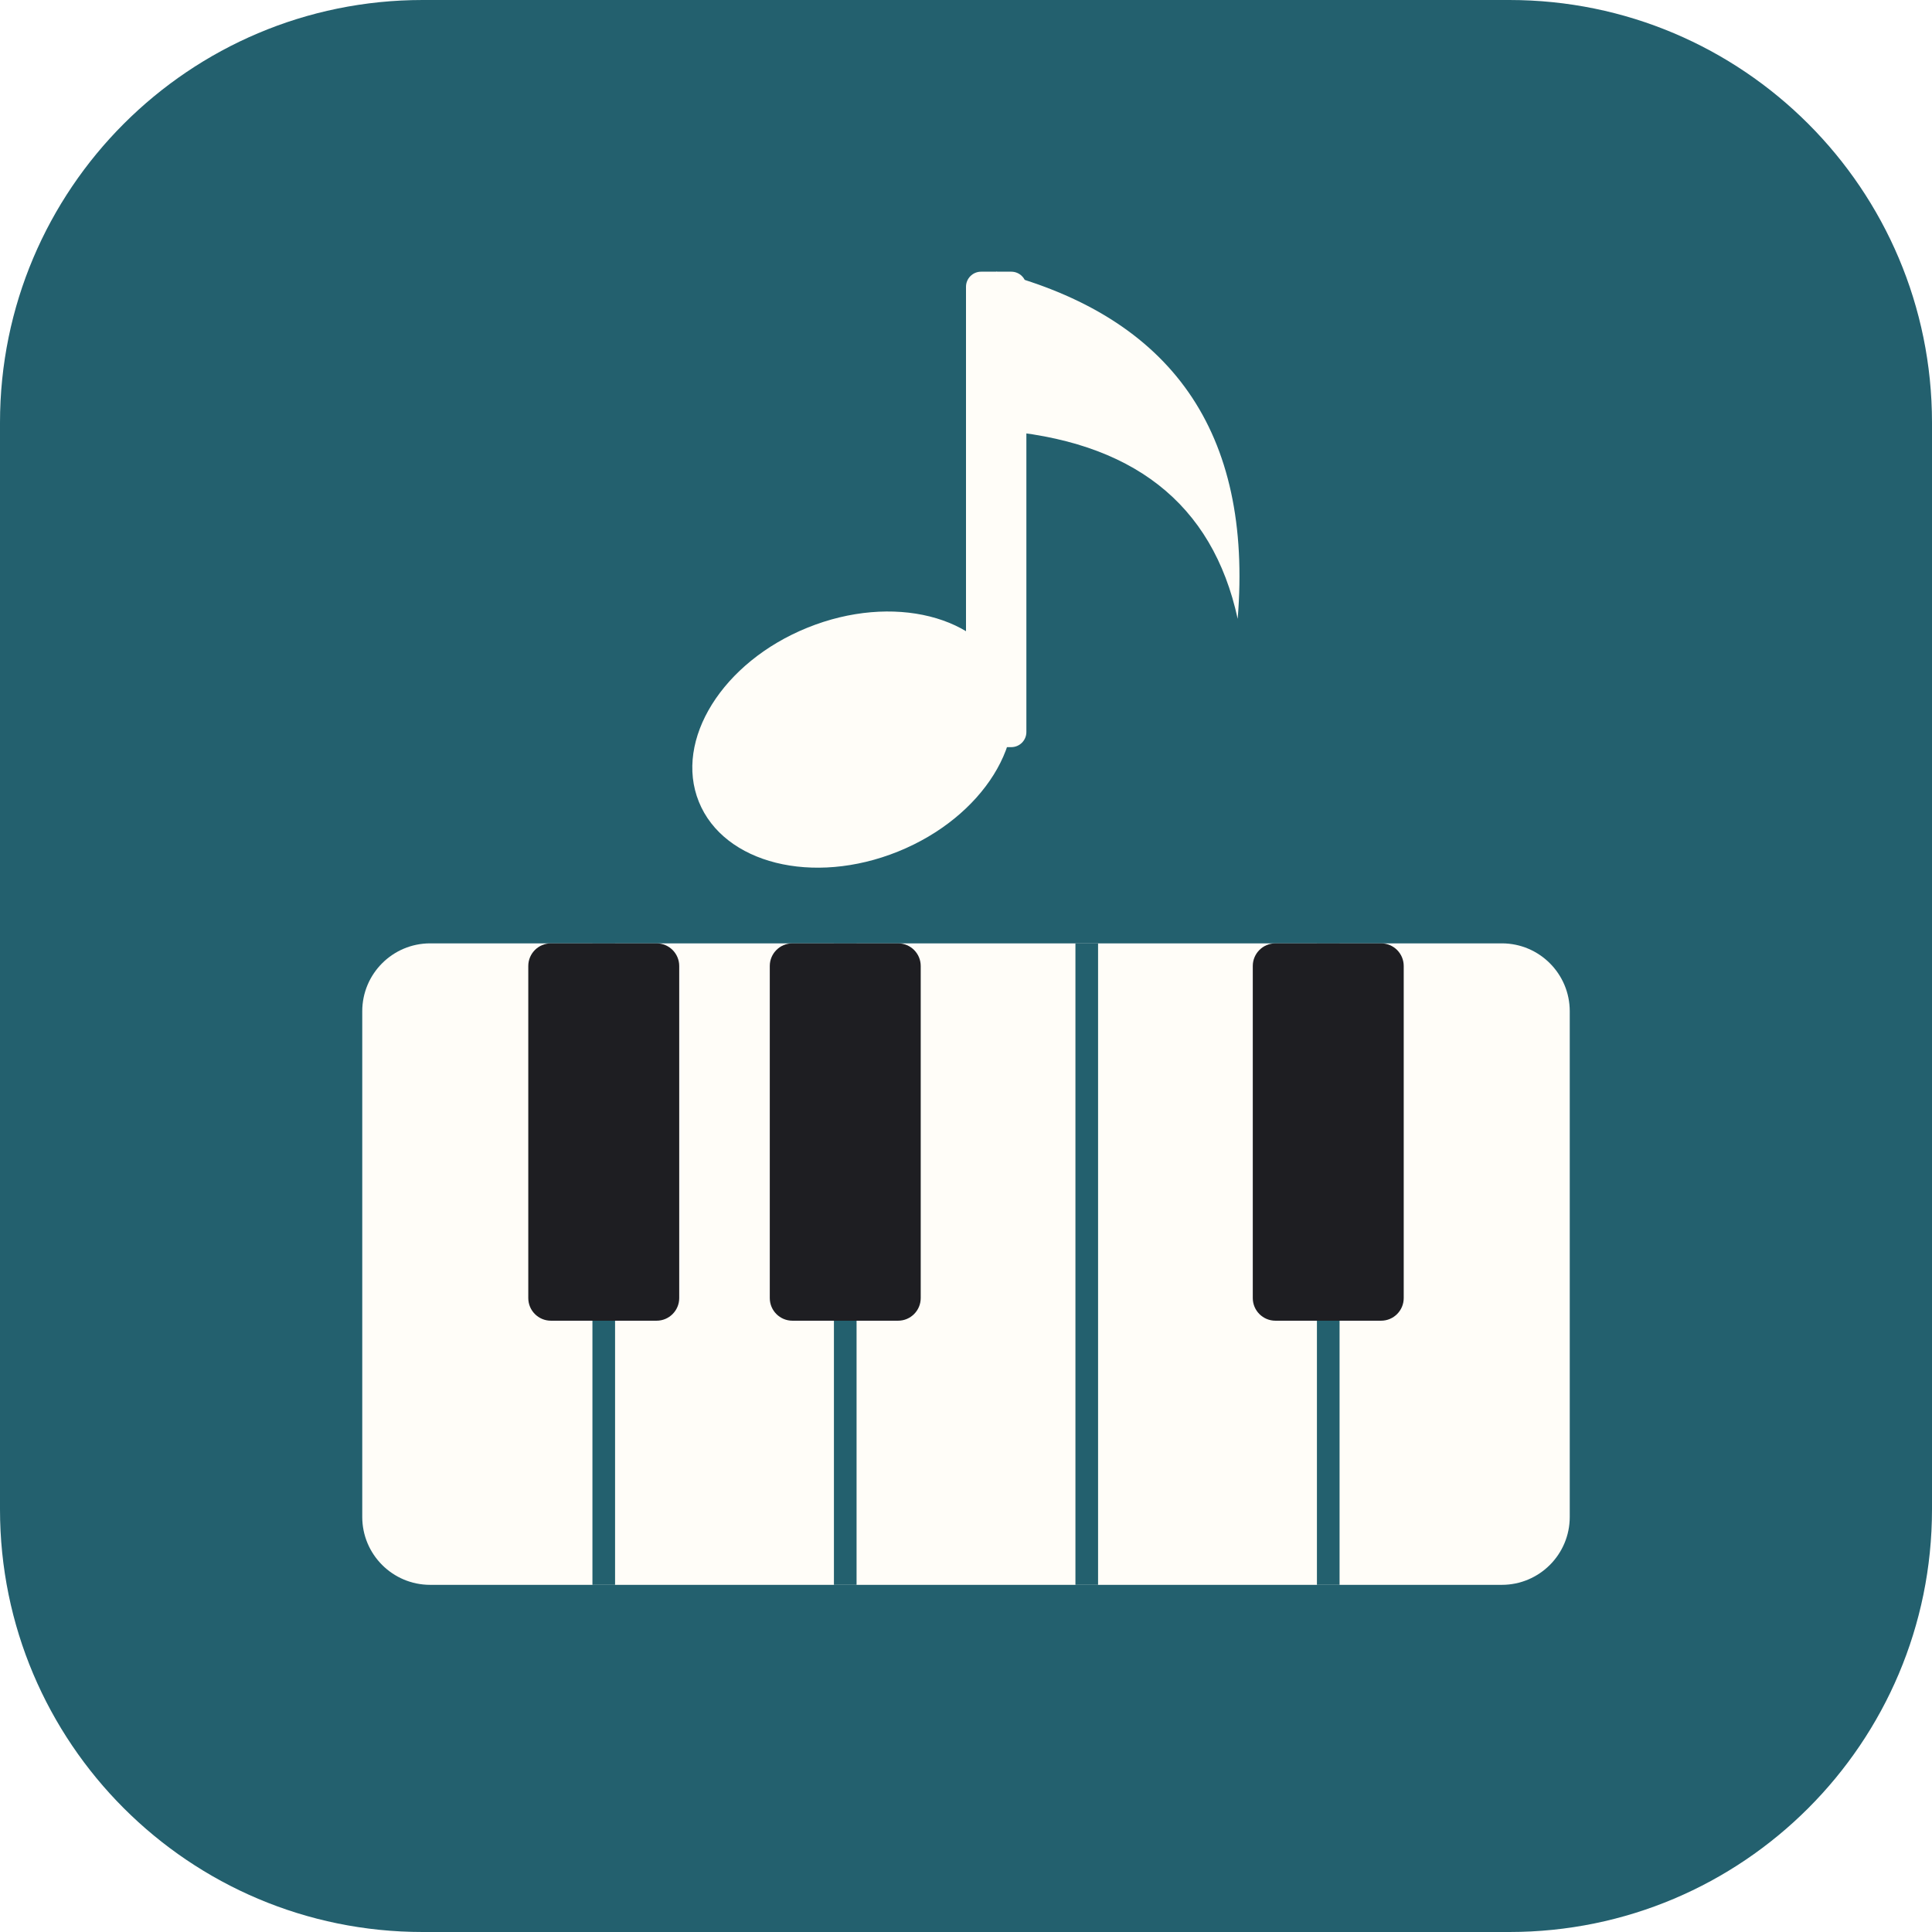
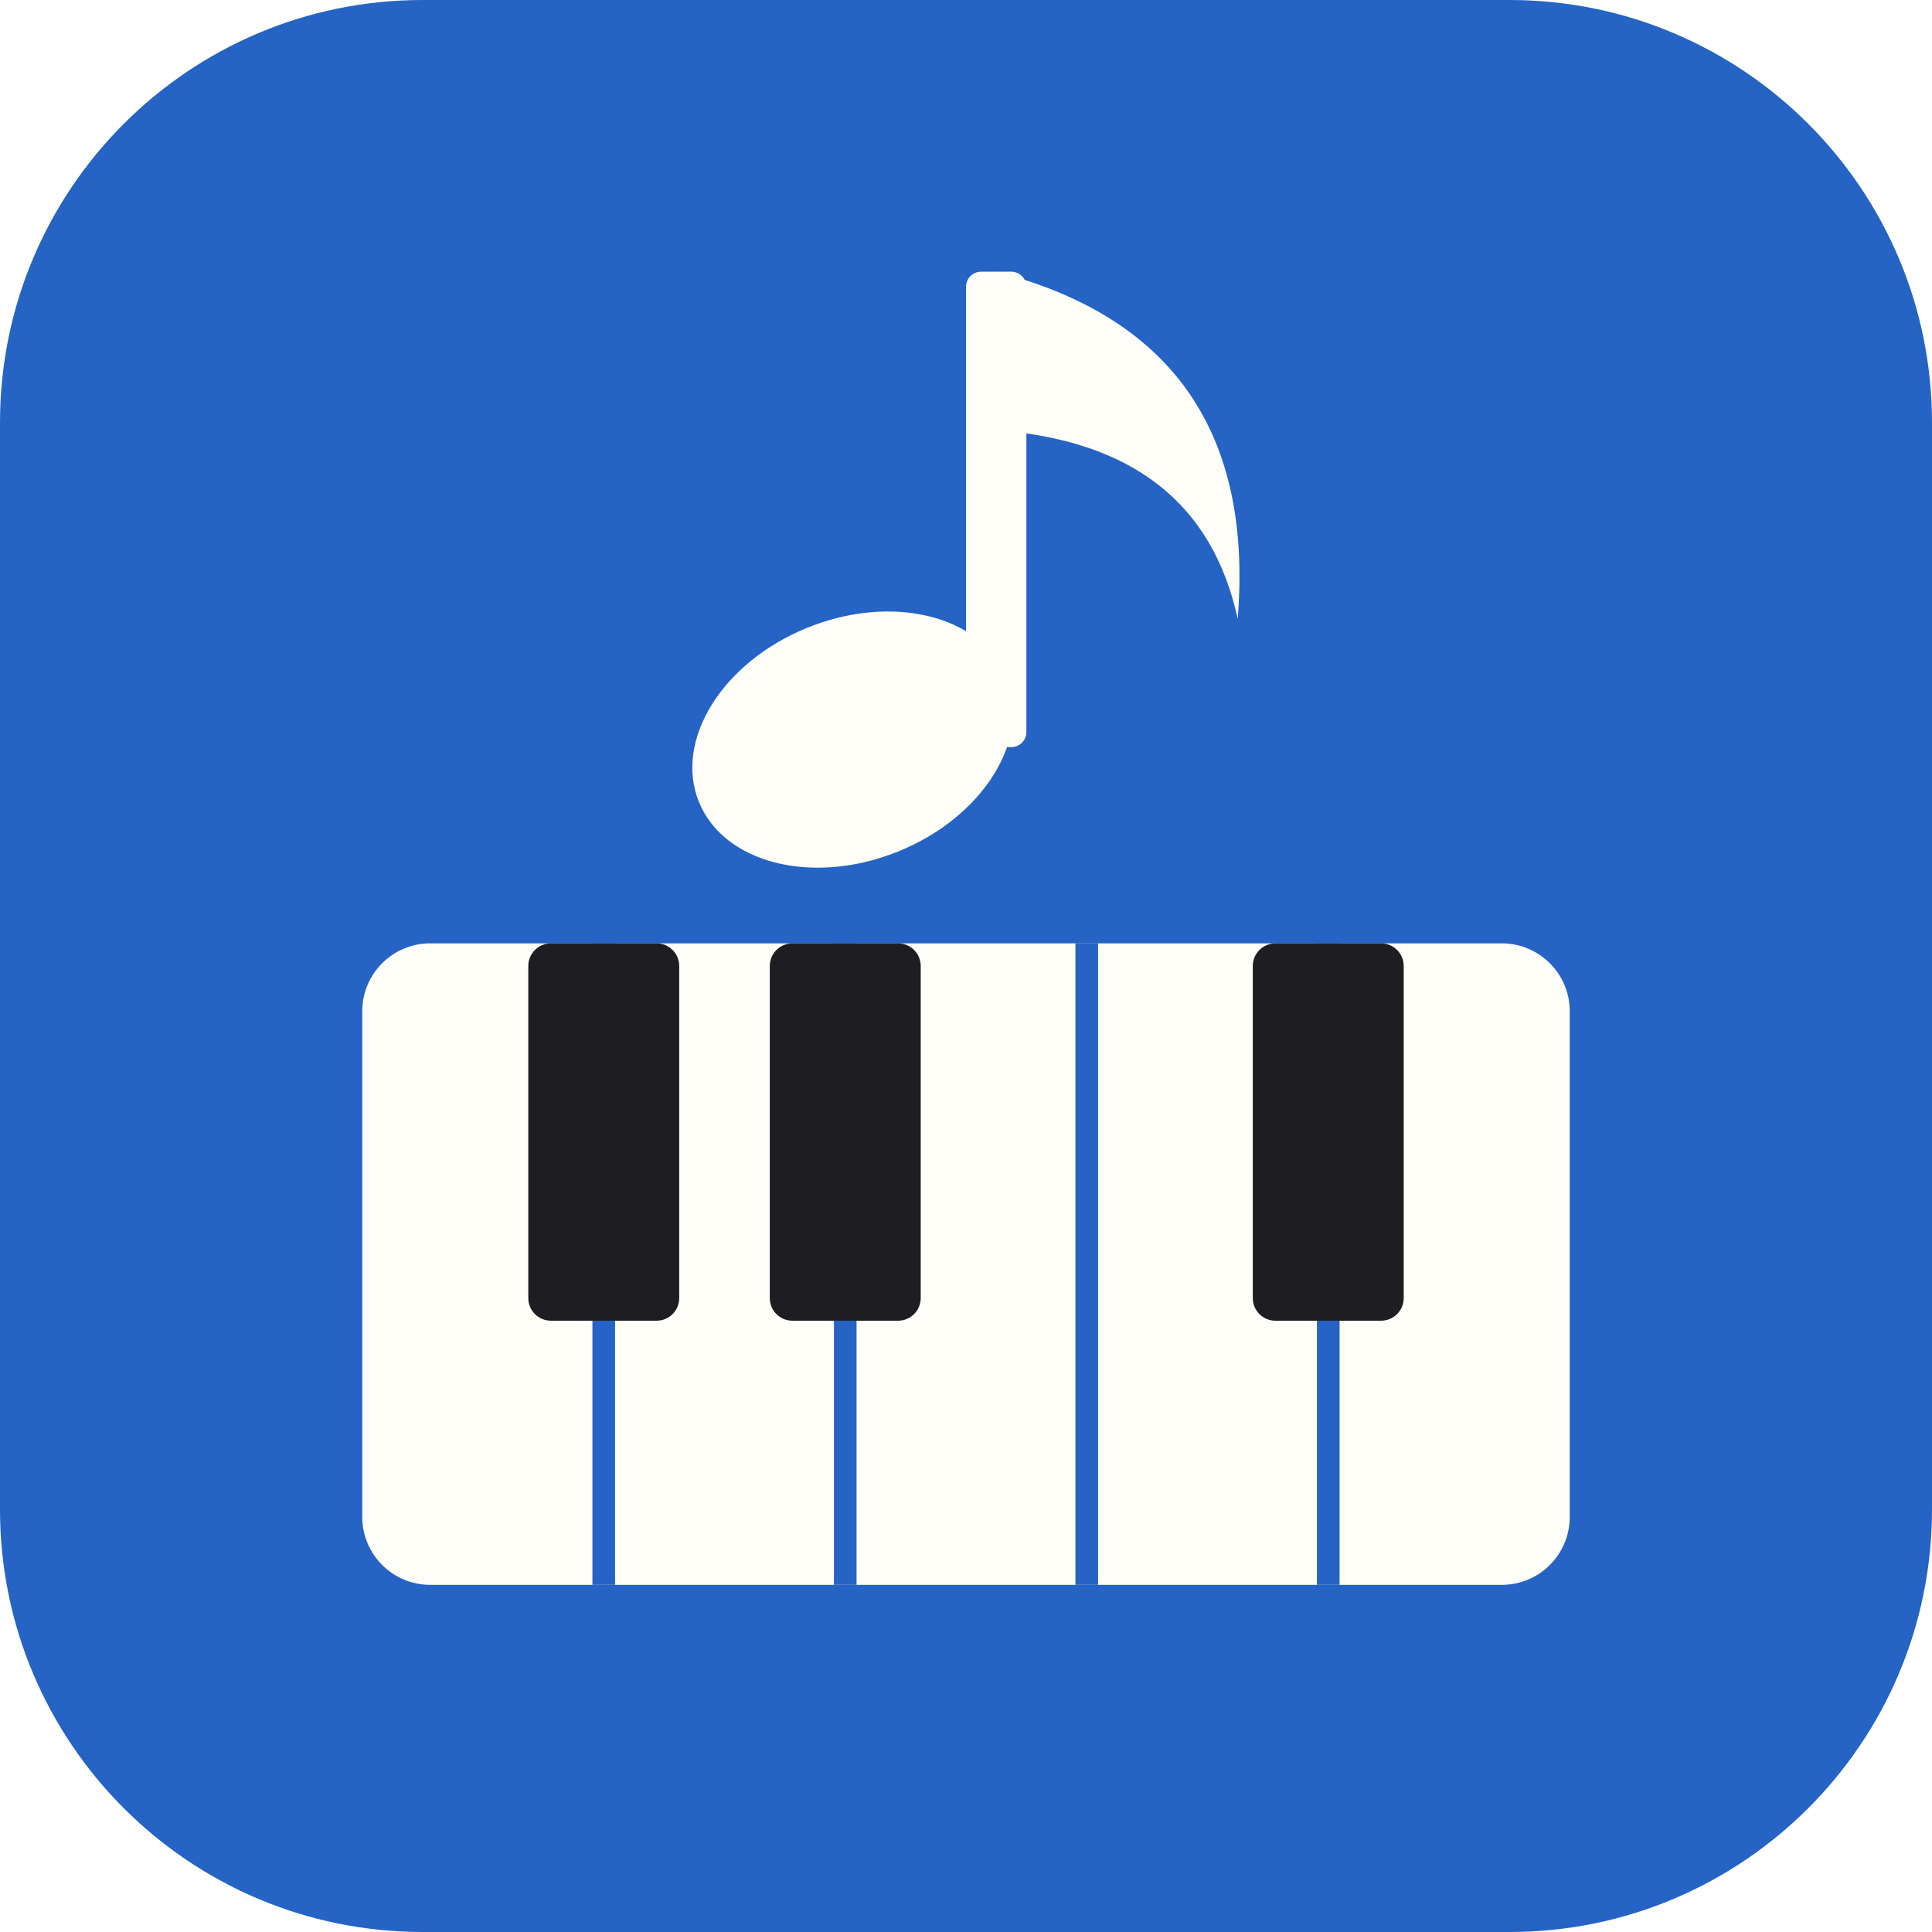
<svg xmlns="http://www.w3.org/2000/svg" viewBox="0 0 512 512">
-   <rect width="512" height="512" rx="112" fill="#23606e" />
+   <rect width="512" height="512" rx="112" fill="#2563c4" />
  <g transform="translate(96 250)">
    <rect x="0" y="0" width="320" height="170" rx="18" fill="#fffdf8" />
-     <g stroke="#23606e" stroke-width="6">
+     <g stroke="#2563c4" stroke-width="6">
      <line x1="64" y1="0" x2="64" y2="170" />
      <line x1="128" y1="0" x2="128" y2="170" />
      <line x1="192" y1="0" x2="192" y2="170" />
      <line x1="256" y1="0" x2="256" y2="170" />
    </g>
    <g fill="#1e1e22">
      <rect x="44" y="0" width="40" height="100" rx="6" />
      <rect x="108" y="0" width="40" height="100" rx="6" />
      <rect x="236" y="0" width="40" height="100" rx="6" />
    </g>
  </g>
  <g fill="#fffdf8">
    <ellipse cx="226" cy="196" rx="44" ry="32" transform="rotate(-22 226 196)" />
    <rect x="256" y="72" width="16" height="126" rx="4" />
    <path d="M264 72 q70 18 64 92 q-10-46-64-50z" />
  </g>
</svg>
